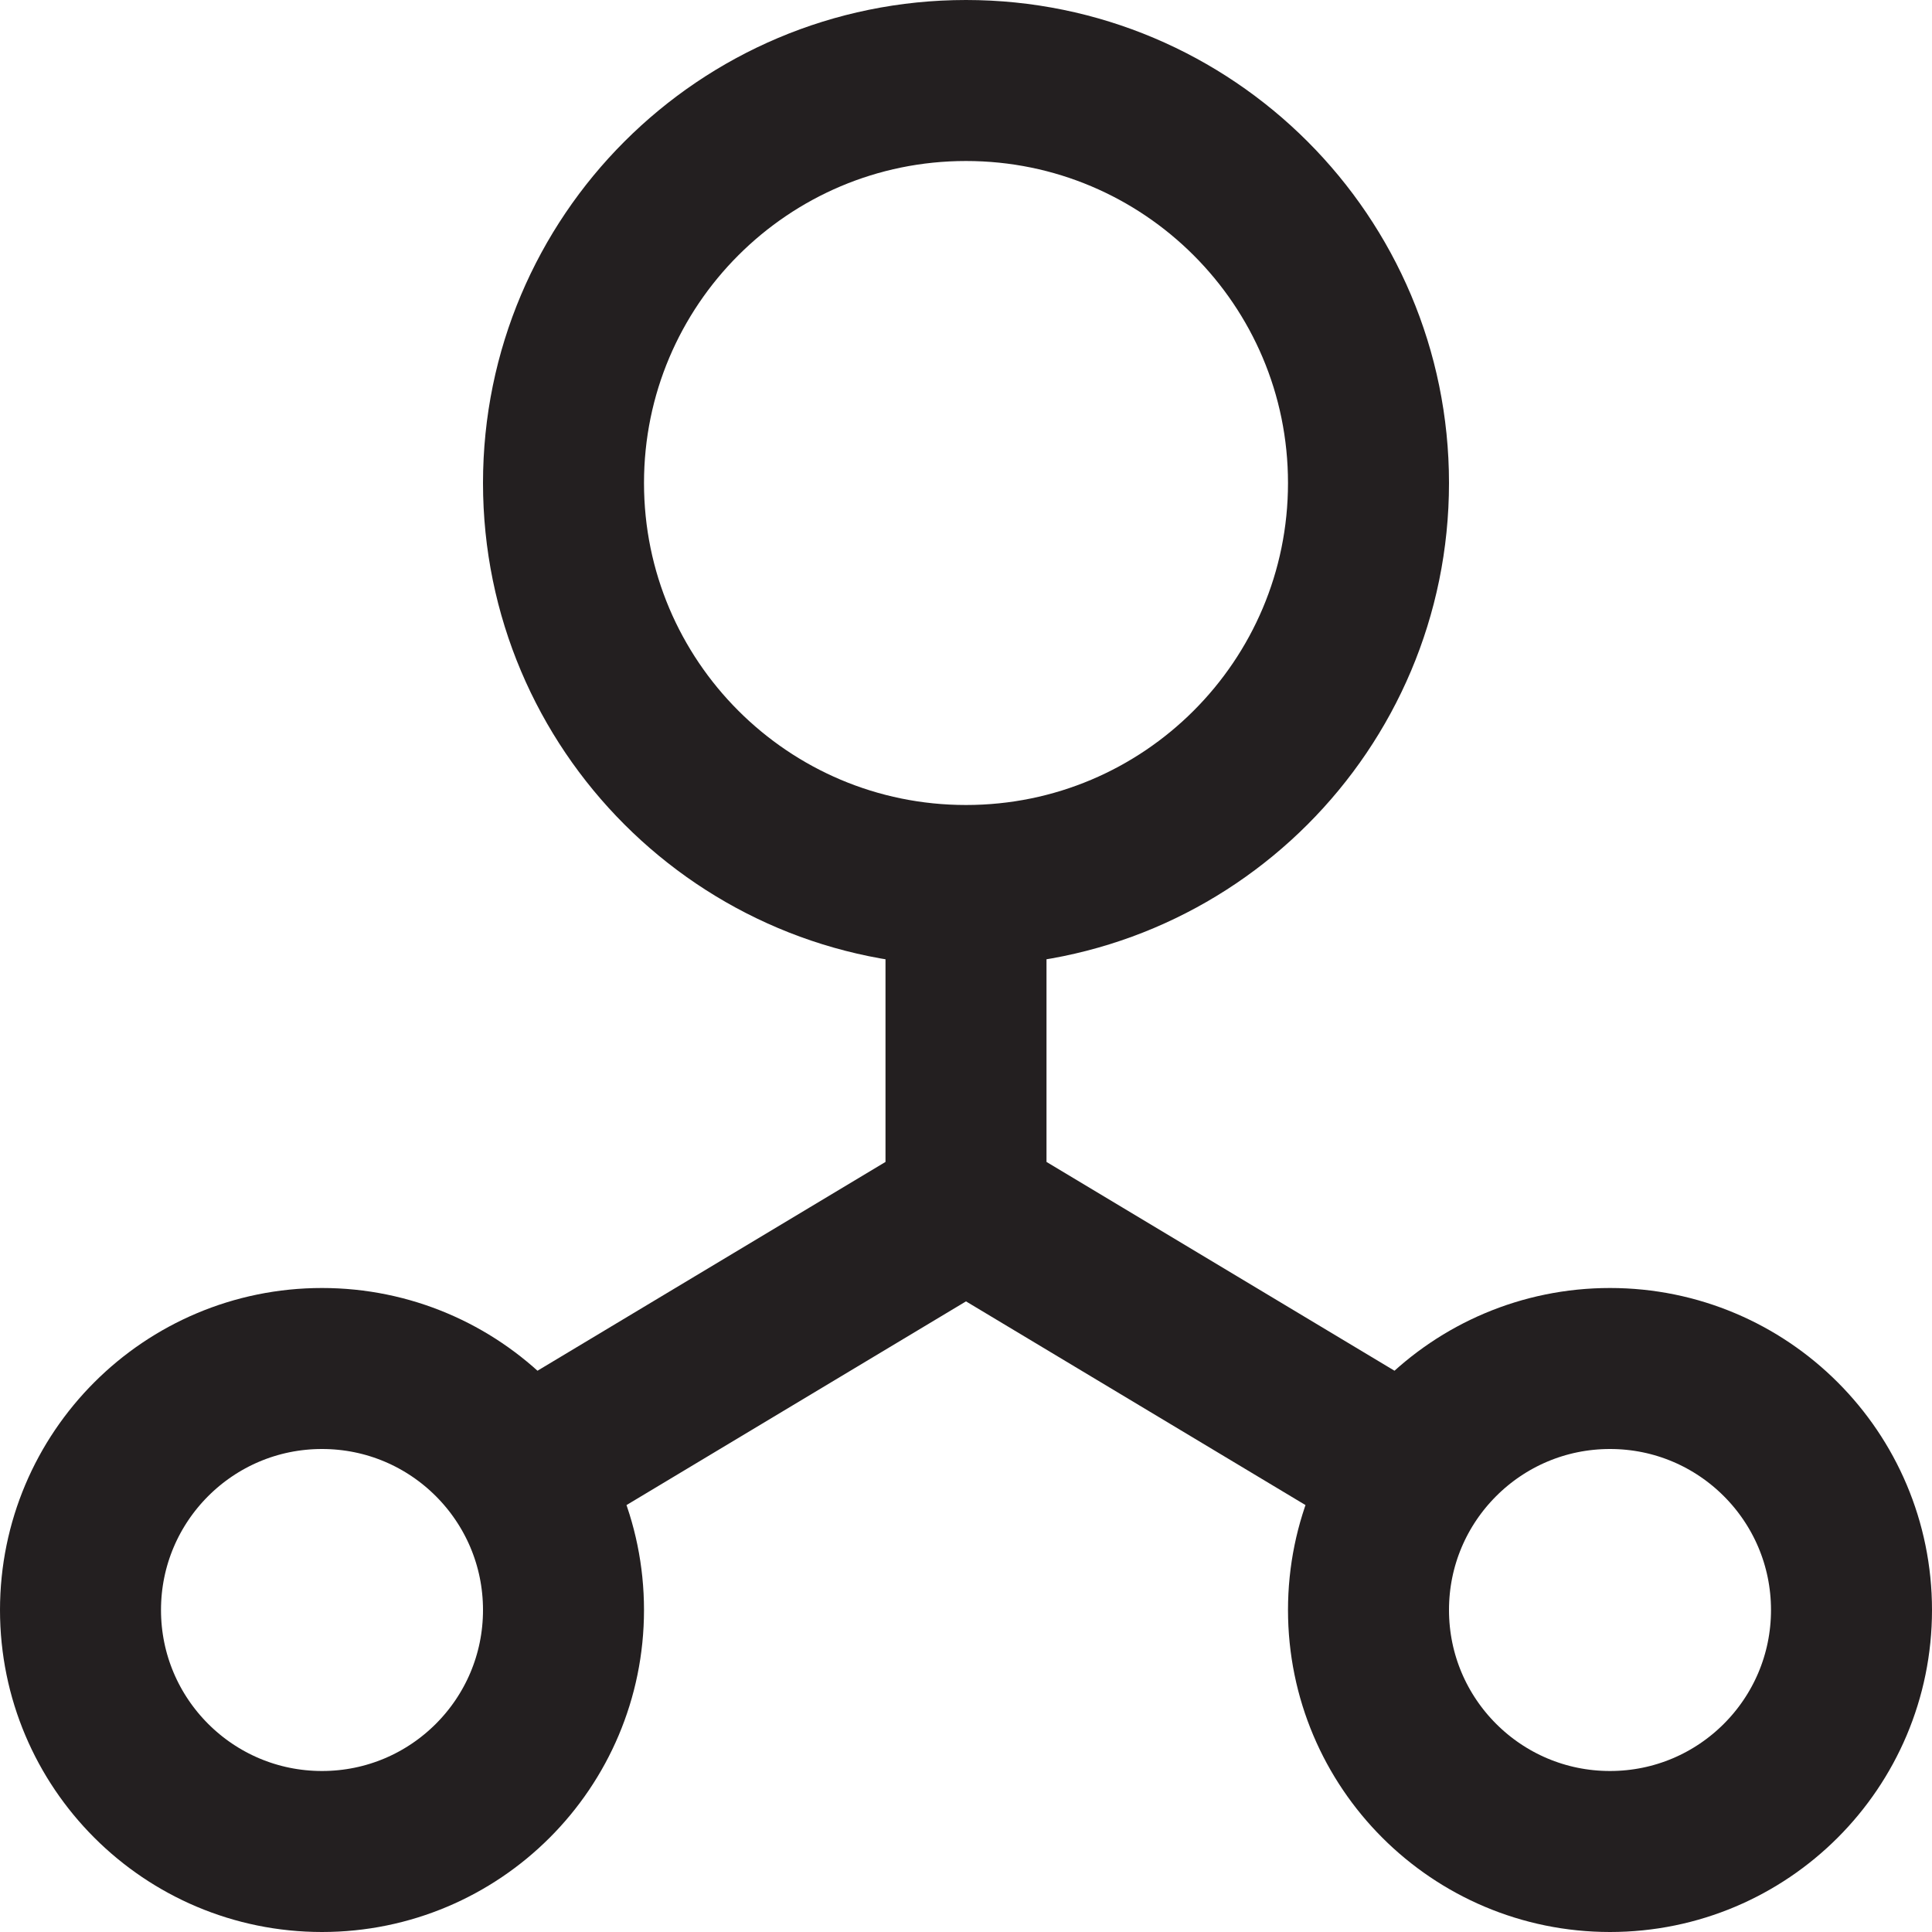
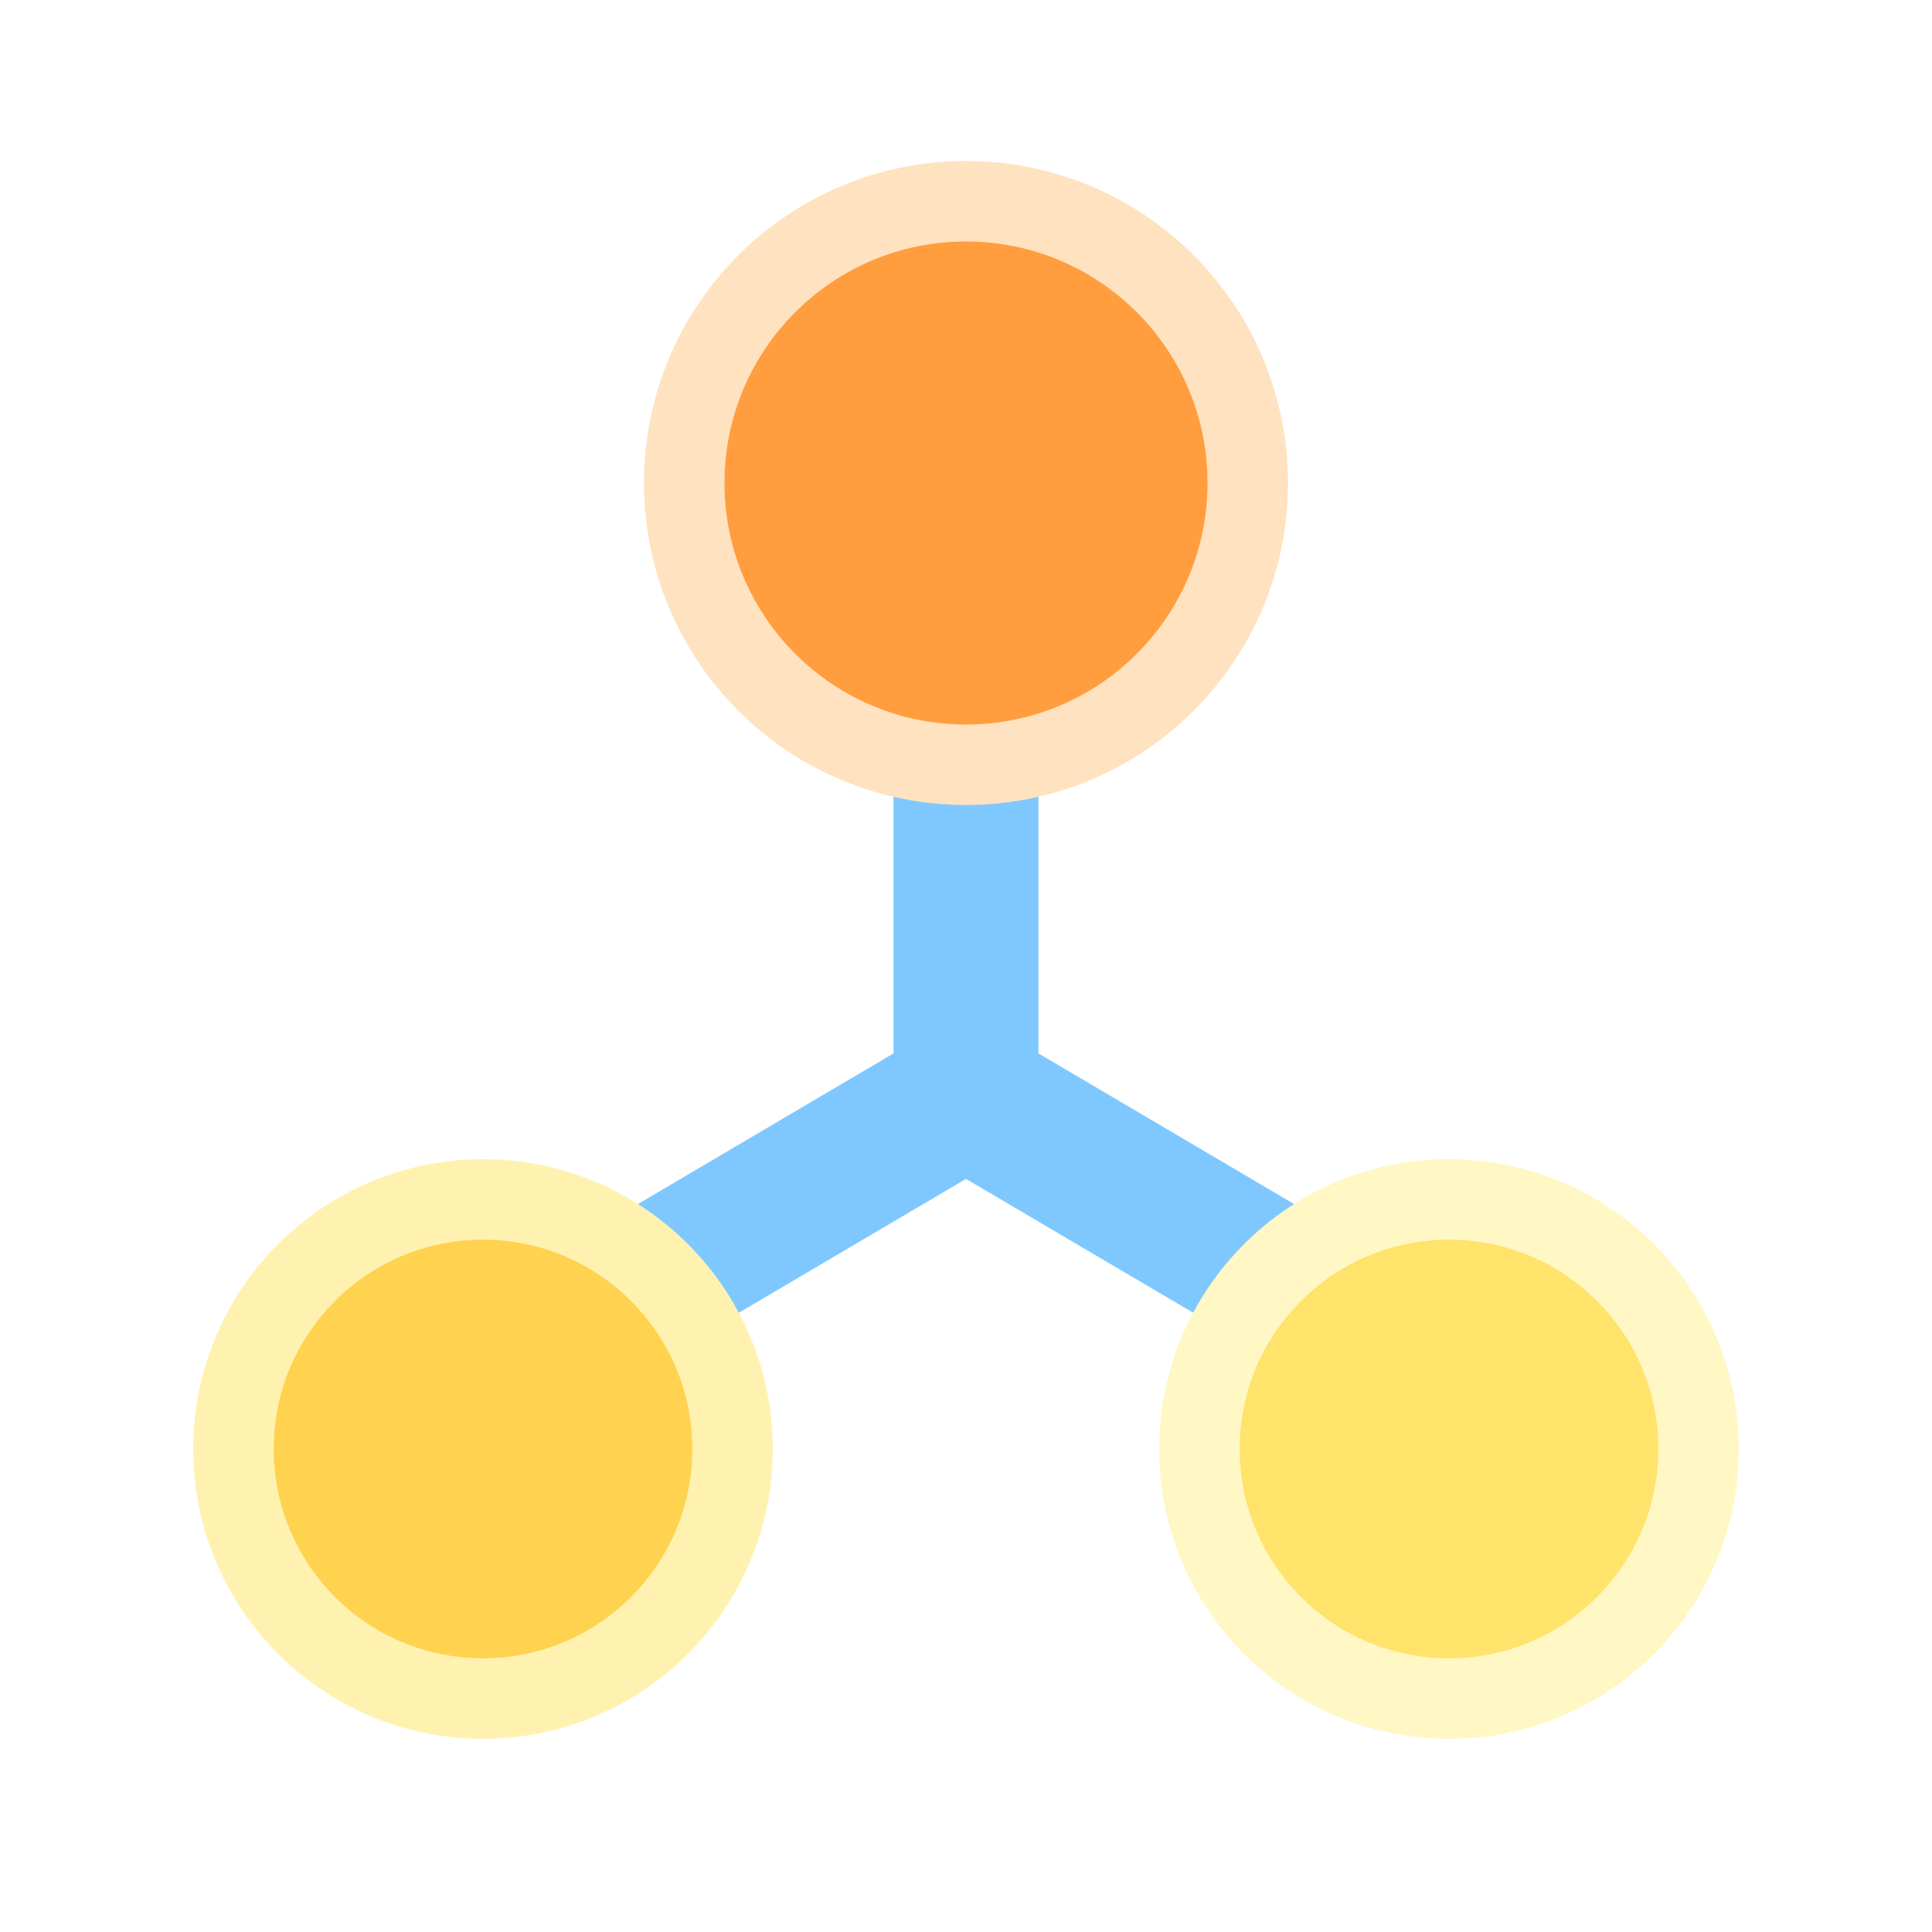
- <svg xmlns="http://www.w3.org/2000/svg" width="800px" height="800px" viewBox="0 0 24 24">
-   <path fill="none" stroke="#231F20" stroke-width="2" d="M17,18 L12,15 L17,18 Z M7,18 L12,15 L12,11 M17,20 C17,21.657 18.343,23 20,23 C21.657,23 23,21.657 23,20 C23,18.343 21.657,17 20,17 C18.343,17 17,18.343 17,20 L17,20 L17,20 Z M4,17 C2.343,17 1,18.343 1,20 C1,21.657 2.343,23 4,23 C5.657,23 7,21.657 7,20 C7,18.343 5.657,17 4,17 L4,17 L4,17 Z M17,6 C17,8.761 14.761,11 12,11 C9.239,11 7,8.761 7,6 C7,3.239 9.239,1 12,1 C14.761,1 17,3.239 17,6 L17,6 L17,6 Z" />
+ <svg xmlns="http://www.w3.org/2000/svg" viewBox="0 0 24 24">
+   <path d="M12 8.9v4.7M12 13.6 6.4 16.9M12 13.6l5.6 3.3" fill="none" stroke="#7fc8ff" stroke-linecap="round" stroke-linejoin="round" stroke-width="1.8" />
+   <circle cx="12" cy="6" r="3.5" fill="#ff9d3f" stroke="#ffe2bf" stroke-width="1" />
+   <circle cx="6" cy="18" r="3.1" fill="#ffd24f" stroke="#fff2b0" stroke-width="1" />
+   <circle cx="18" cy="18" r="3.1" fill="#ffe36a" stroke="#fff7c4" stroke-width="1" />
</svg>
